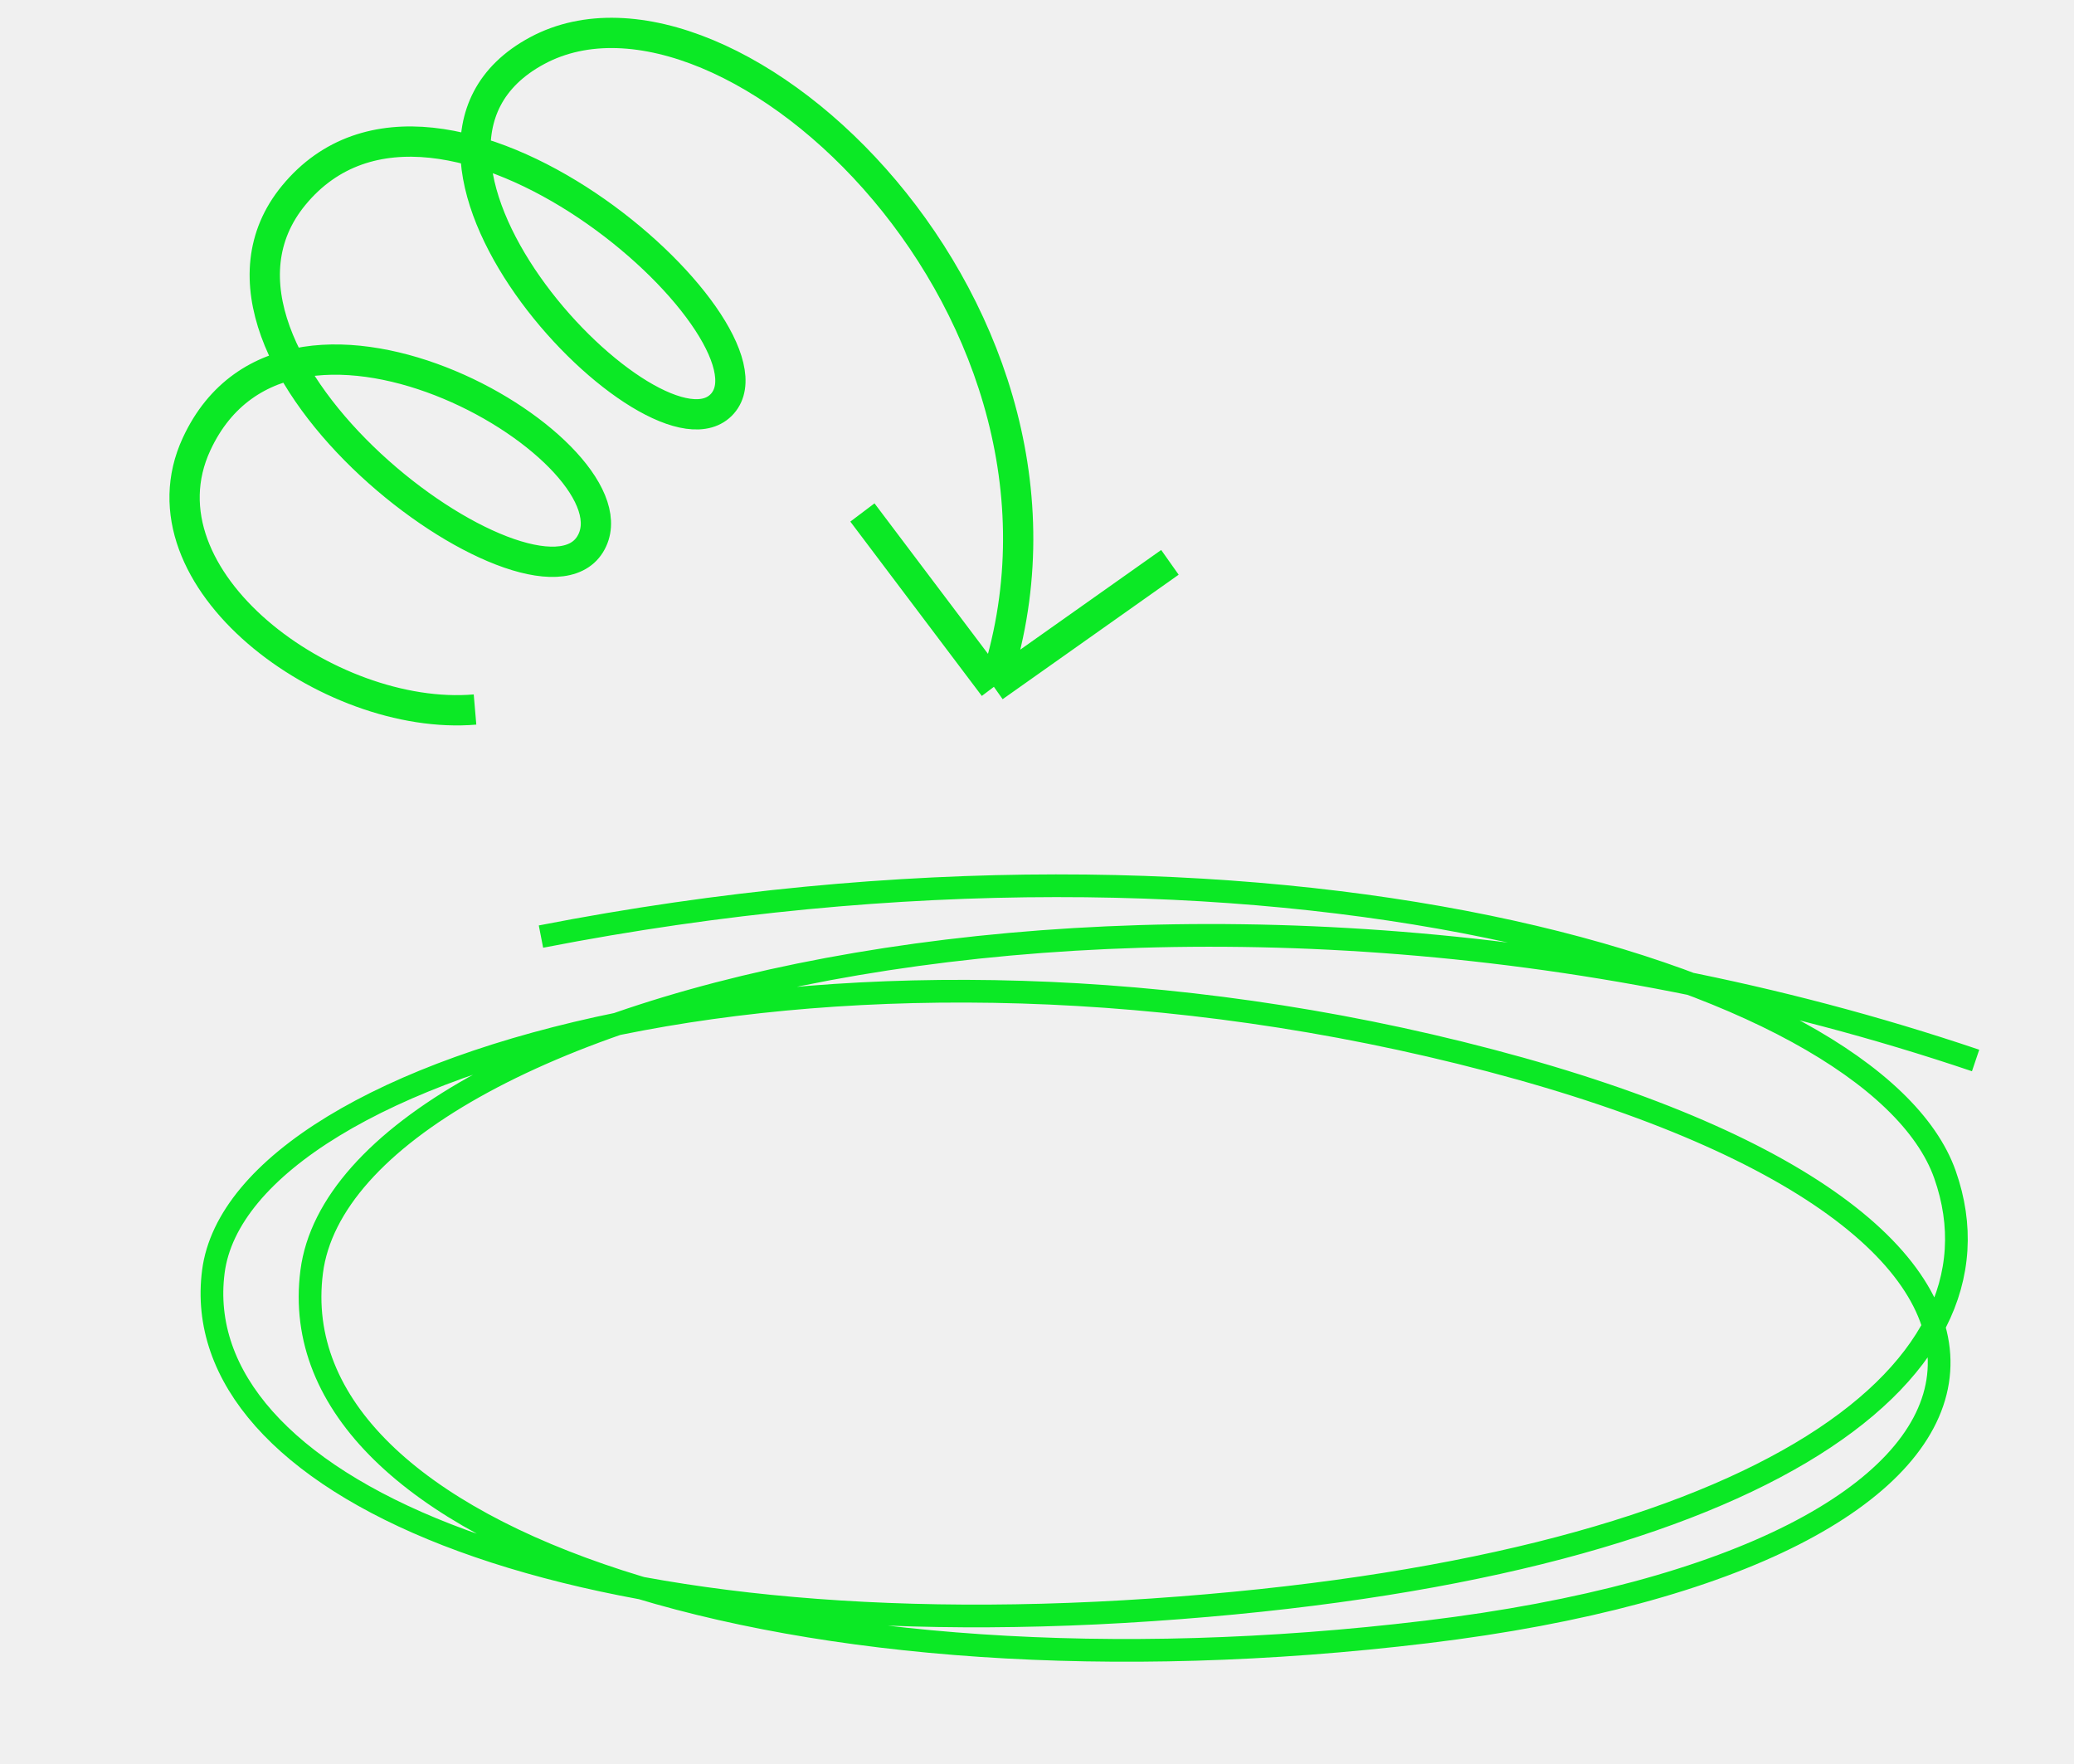
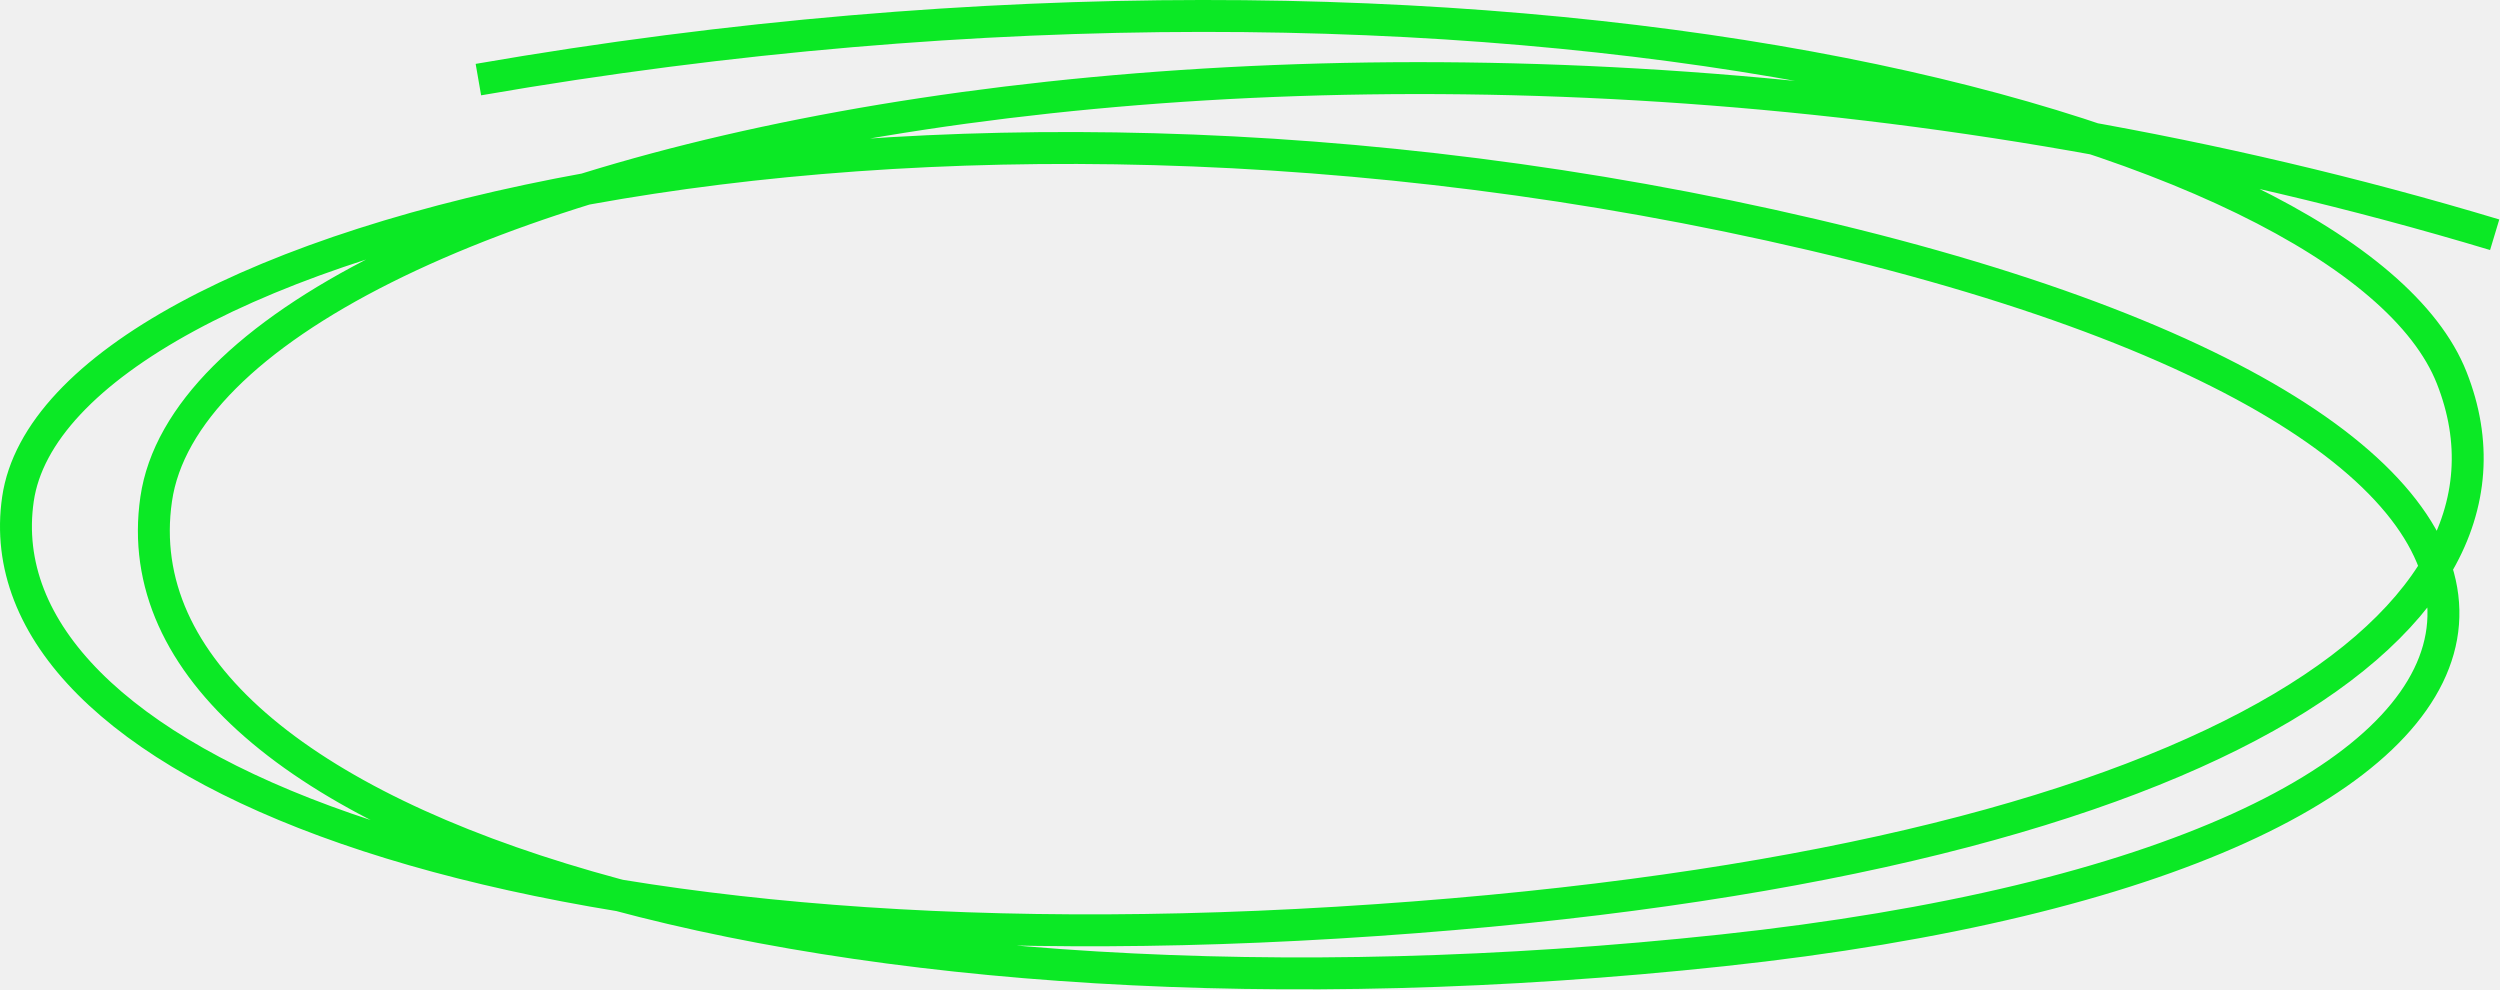
- <svg xmlns="http://www.w3.org/2000/svg" width="274" height="233" viewBox="0 0 274 233" fill="none">
-   <g clip-path="url(#clip0_2027_23)">
-     <path d="M131.306 90.724C147.827 41.557 96.412 -6.977 70.968 6.688C45.524 20.354 86.935 63.009 95.453 53.309C103.971 43.609 58.087 2.385 38.807 25.795C21.009 47.406 70.644 83.713 77.958 71.904C85.273 60.095 38.379 31.931 25.974 58.652C17.705 76.466 43.45 95.37 62.756 93.722M131.306 90.724L113.935 67.694M131.306 90.724L154.561 74.281" stroke="#0BE925" stroke-width="4" />
-     <path d="M71.468 123.715C167.141 105.081 247.519 128.373 256.957 155.159C266.394 181.944 231.574 207.248 152.172 212.647C72.77 218.047 24.603 195.708 28.187 167.969C31.771 140.231 111.494 117.607 196.893 140.08C282.291 162.554 271.902 205.509 188.432 215.567C104.962 225.625 36.591 203.481 41.179 167.969C45.768 132.457 155.402 104.401 261 140.08" stroke="#0BE925" stroke-width="3" />
-   </g>
-   <defs>
-     <clipPath id="clip0_2027_23">
-       <rect width="274" height="233" fill="white" />
-     </clipPath>
-   </defs>
+ <svg xmlns="http://www.w3.org/2000/svg" width="235" height="93" viewBox="0 0 235 93" fill="none">
+   <path d="M44.968 7.483C140.641 -9.121 221.019 11.634 230.457 35.503C239.894 59.371 205.074 81.919 125.672 86.73C46.27 91.541 -1.897 71.635 1.687 46.918C5.271 22.201 84.995 2.04 170.393 22.066C255.791 42.093 245.402 80.369 161.932 89.332C78.462 98.294 10.091 78.562 14.68 46.918C19.268 15.274 128.902 -9.727 234.5 22.066" stroke="#0BE925" stroke-width="3" />
</svg>
